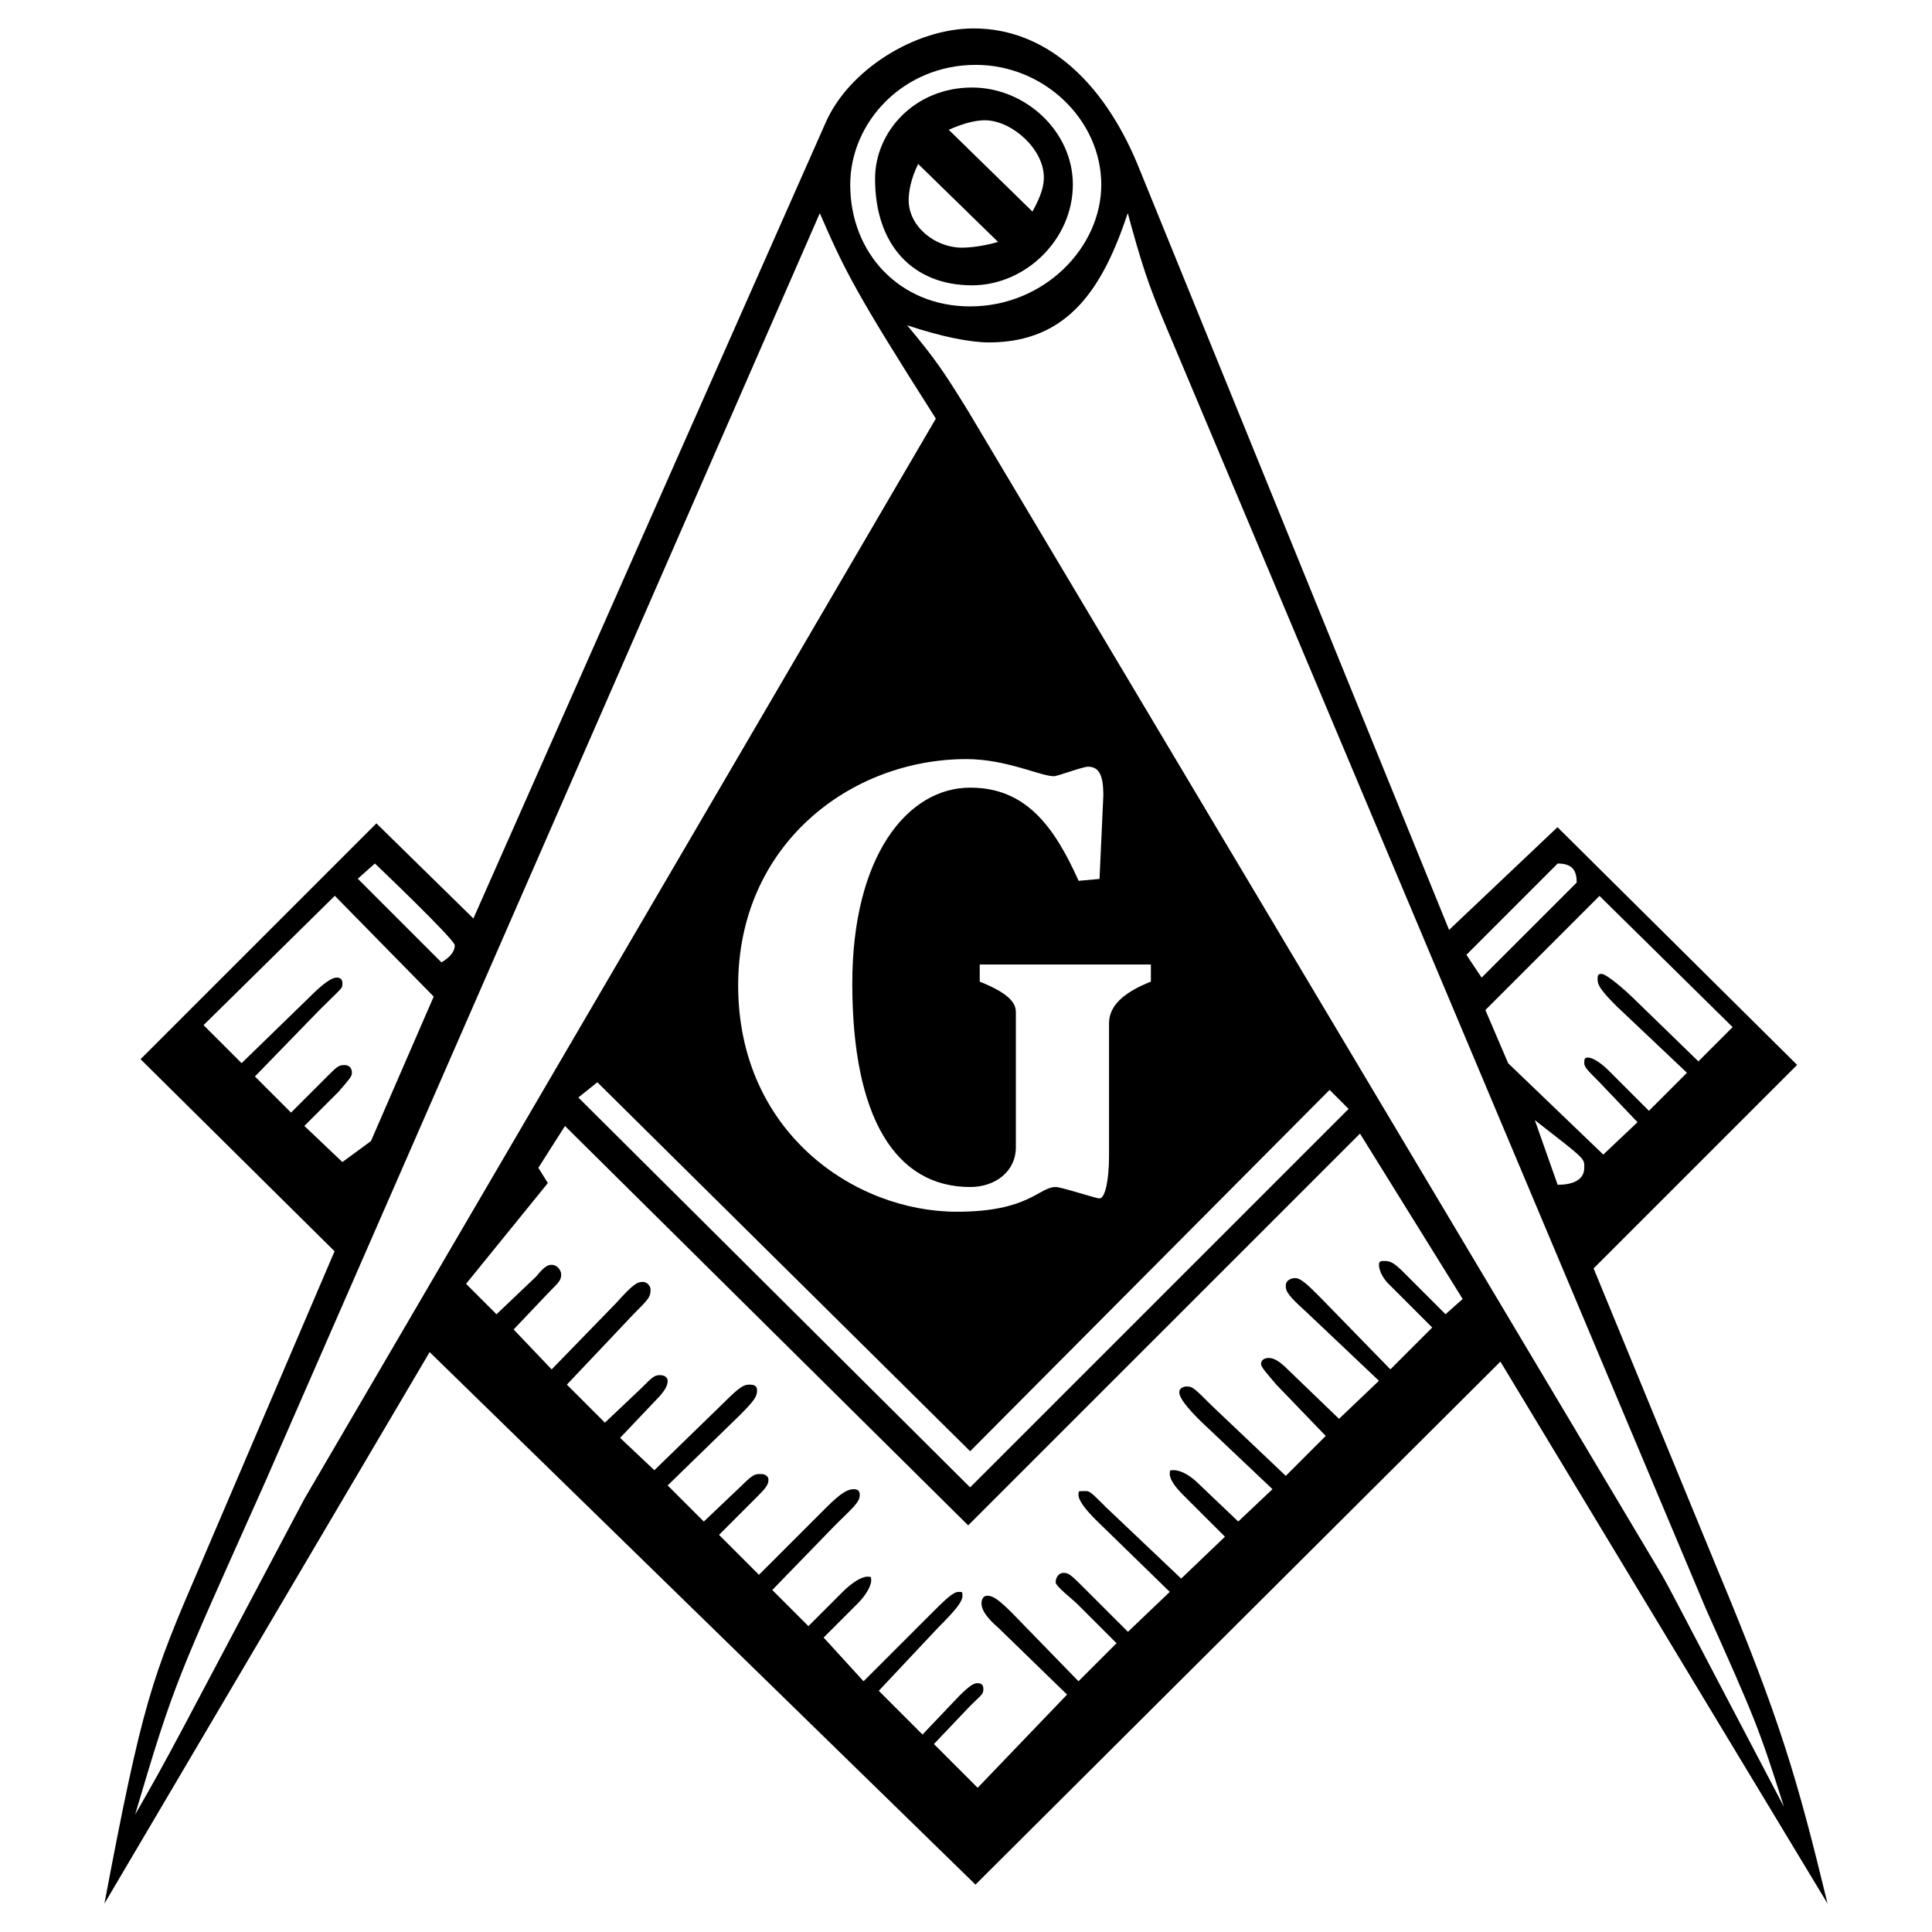
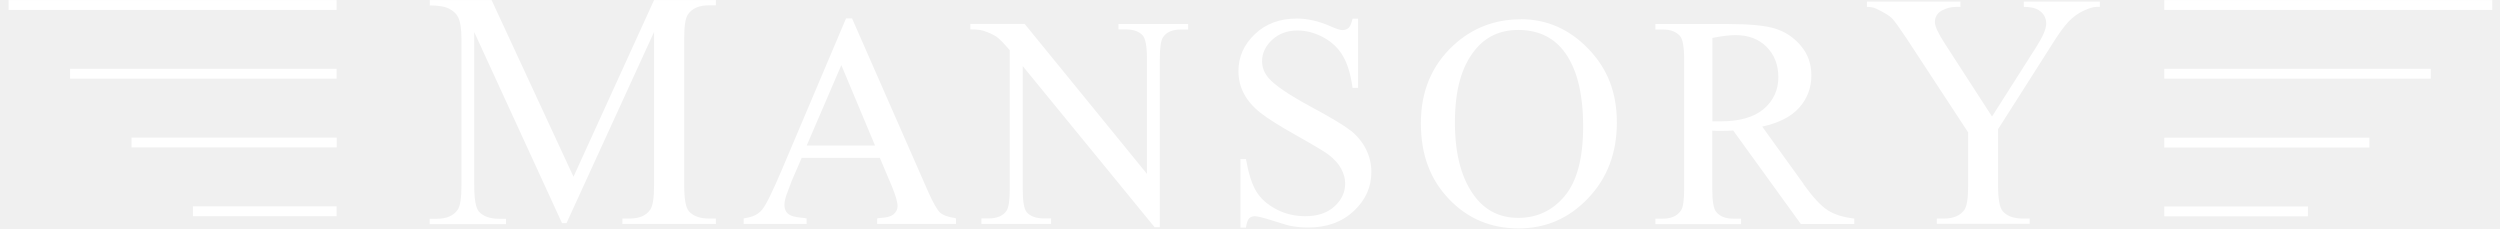
- <svg xmlns="http://www.w3.org/2000/svg" width="2500" height="2500" viewBox="0 0 192.756 192.756">
-   <g fill-rule="evenodd" clip-rule="evenodd">
-     <path fill="#fff" d="M0 0h192.756v192.756H0V0z" />
-     <path d="M10.419 189.922c3.795-20.113 4.744-22.58 9.487-33.586l13.473-31.496-19.355-19.164 23.53-23.528 9.677 9.487 35.104-79.312c2.278-5.312 8.919-9.487 14.801-9.487 7.211 0 12.904 5.313 16.318 13.472l31.121 76.467 10.816-10.246 23.908 23.717-20.305 20.303 12.336 29.98c6.262 14.988 7.969 20.871 11.006 33.395l-32.639-54.076-52.373 52.178-54.459-53.127-32.446 55.023zm44.241-71.889l-8.16 10.055 3.036 3.037 3.985-3.795c.759-.949 1.139-1.139 1.518-1.139.569 0 .949.568.949.949 0 .568-.189.758-1.139 1.707l-3.605 3.795 3.795 3.984 6.452-6.641c1.708-1.898 2.087-2.088 2.657-2.088.379 0 .759.381.759.76 0 .76-.19.947-1.708 2.467l-6.642 7.02 3.795 3.795 3.605-3.414c1.139-1.139 1.328-1.328 1.897-1.328.38 0 .759.189.759.568 0 .568-.379 1.139-1.328 2.088l-3.416 3.604 3.416 3.227 6.832-6.641c1.708-1.709 2.087-1.898 2.656-1.898s.759.189.759.57c0 .568-.19.947-1.708 2.467l-7.211 7.02 3.606 3.605 3.795-3.605c1.139-1.139 1.328-1.139 1.897-1.139.379 0 .759.191.759.57 0 .568-.379.947-1.328 1.896l-3.605 3.605 3.985 3.984 6.641-6.641c1.708-1.707 2.277-1.898 2.846-1.898.38 0 .57.191.57.57 0 .758-.759 1.328-2.467 3.035l-6.262 6.451 3.605 3.605 3.416-3.416c.949-.947 1.897-1.518 2.467-1.518.379 0 .379 0 .379.381 0 .568-.569 1.518-1.328 2.275l-3.416 3.416 3.984 4.363 6.452-6.451c1.708-1.707 2.467-2.467 3.037-2.467.379 0 .379 0 .379.381 0 .568-.569 1.328-2.467 3.225l-5.883 6.262 4.365 4.365 3.605-3.795c1.138-1.139 1.517-1.328 1.898-1.328.379 0 .568.189.568.568 0 .568-.189.568-1.328 1.709l-3.605 3.793 4.365 4.365 8.918-9.299-6.832-6.641c-1.328-1.139-1.707-1.896-1.707-2.467 0-.379.189-.758.57-.758.568 0 1.137.379 2.467 1.707l6.641 6.83 3.795-3.795-3.984-3.984c-.381-.379-2.088-1.707-2.088-2.086 0-.57.379-.949.76-.949.568 0 .758.189 2.275 1.707l4.176 4.174 4.174-3.984-7.4-7.209c-.949-.949-1.707-1.898-1.707-2.467 0-.379 0-.379.379-.379.76 0 .57-.191 2.467 1.707l7.4 7.021 4.365-4.176-4.176-4.174c-.758-.76-1.328-1.518-1.328-2.088 0-.379 0-.379.381-.379.758 0 1.707.57 2.467 1.328l3.984 3.795 3.416-3.227-7.211-6.83c-1.328-1.328-2.088-2.277-2.088-2.846 0-.379.379-.57.76-.57.568 0 .758.191 2.467 1.898l7.4 7.021 3.984-3.986-4.934-5.123c-.949-1.139-1.518-1.707-1.518-2.086 0-.381.379-.57.758-.57.57 0 1.139.381 1.898 1.139l5.123 4.934 3.984-3.795-7.211-6.83c-1.896-1.709-2.086-2.088-2.086-2.656 0-.57.568-.76.947-.76.57 0 1.33.76 2.469 1.898l7.02 7.209 4.176-4.174-4.365-4.365c-.568-.568-.949-1.328-.949-1.896 0-.379.189-.379.57-.379.568 0 .949.189 1.896 1.137l4.176 4.176 1.707-1.52-10.243-16.501-39.09 39.086-40.228-39.846-2.657 4.174.949 1.519zm44.008-83.871c-1.897 0-4.744-.569-8.16-1.708 2.847 3.415 3.605 4.554 6.072 8.539l68.882 115.554c1.137 1.898.947 1.707 12.523 23.719-2.467-7.781-2.848-8.729-7.781-19.734l-54.08-128.457c-1.518-3.604-2.277-5.882-3.605-10.815-2.466 7.4-5.88 12.902-13.851 12.902zM26.385 148.021c-8.729 19.543-8.918 19.543-12.903 33.016 3.605-6.262 3.605-6.453 16.889-31.498L93.369 41.765c-7.97-12.523-9.108-14.8-11.576-20.493L26.385 148.021zm33.214-40.042l-1.898 1.52 39.09 38.896 37.76-37.76-1.896-1.896-35.864 36.051-37.192-36.811zM97.748 96.23v1.707c2.846 1.139 3.605 2.088 3.605 3.037v13.471c0 2.467-2.088 3.984-4.555 3.984-7.4 0-11.765-6.83-11.765-20.303 0-12.712 5.503-19.543 11.765-19.543 5.504 0 8.35 3.795 10.816 9.297l2.086-.189.381-8.349c0-1.898-.381-2.847-1.518-2.847-.57 0-3.037.949-3.416.949-1.328 0-4.744-1.708-8.729-1.708-11.575 0-22.771 8.539-22.771 22.579 0 14.611 11.575 22.58 21.821 22.58 7.211 0 8.161-2.467 9.868-2.467.568 0 3.984 1.139 4.363 1.139.57 0 .949-1.898.949-4.174v-13.281c0-1.709 1.328-3.037 4.176-4.176V96.23H97.748zm12.127-77.803c0-6.452-5.693-11.955-12.525-11.955-7.21 0-12.523 5.693-12.523 11.955 0 6.831 4.934 12.143 11.955 12.143 7.4 0 13.093-5.882 13.093-12.143zM96.983 8.732c5.312 0 10.056 4.365 10.056 9.677 0 5.503-4.744 10.057-10.056 10.057-5.883 0-9.678-3.985-9.678-10.626 0-4.743 3.985-9.108 9.678-9.108zM98.264 12c-.76 0-1.898.19-3.606.949l8.35 8.159c.947-1.708 1.137-2.656 1.137-3.415 0-2.847-3.225-5.693-5.881-5.693zm1.314 12.139l-7.971-7.779c-.759 1.518-.949 2.847-.949 3.605 0 2.656 2.657 4.744 5.313 4.744.95 0 2.279-.19 3.607-.57zm60.004 65.247l-11.385 11.385 2.275 5.312 9.488 9.107 3.416-3.227-3.795-3.984c-1.139-1.139-1.518-1.518-1.518-1.896s0-.57.379-.57 1.139.381 2.088 1.328l3.984 3.986 3.795-3.795-7.021-6.643c-1.518-1.518-1.896-2.086-1.896-2.656 0-.379 0-.568.379-.568.57 0 2.656 1.896 3.037 2.277l6.641 6.451 3.416-3.416-13.283-13.091zm-126.179-.011L20.31 102.277l3.795 3.795 6.831-6.641c1.139-1.139 2.088-1.896 2.657-1.896.379 0 .569.189.569.568 0 .57 0 .381-2.277 2.656l-6.452 6.641 3.605 3.605 3.605-3.605c.949-.947 1.139-1.139 1.708-1.139s.759.381.759.76-.189.57-1.328 1.898l-3.416 3.414 3.795 3.605 2.847-2.088 6.262-14.42-9.867-10.055zm122.007-3.222l-9.107 9.108 1.518 2.276 9.488-9.487c0-1.138-.381-1.897-1.899-1.897zm-118.006-.002l-1.708 1.519 8.349 8.348c.949-.569 1.329-1.138 1.329-1.708s-7.97-8.159-7.97-8.159zm120.66 30.349c0-.949.189-.758-4.934-4.744l2.277 6.451c1.329 0 2.657-.379 2.657-1.707z" />
-   </g>
+ <svg xmlns="http://www.w3.org/2000/svg" width="175" height="16" viewBox="0 0 175 16" fill="none">
+   <path d="M66.873 15.267C66.379 15.196 66.019 15.071 65.807 14.883C65.603 14.687 65.313 14.193 64.96 13.393L59.645 1.29H59.222L54.777 11.771C54.111 13.346 53.64 14.311 53.366 14.655C53.194 14.875 52.966 15.032 52.684 15.142C52.512 15.196 52.308 15.251 52.057 15.29V15.675H56.463V15.29C56.463 15.29 56.4 15.29 56.368 15.283V15.267C55.875 15.228 55.53 15.165 55.349 15.079C55.051 14.938 54.91 14.695 54.91 14.334C54.91 14.154 54.957 13.911 55.067 13.605C55.122 13.448 55.24 13.127 55.42 12.664L56.118 11.05H61.589L62.413 13.001C62.687 13.652 62.828 14.13 62.828 14.436C62.828 14.663 62.734 14.851 62.53 15.016C62.436 15.087 62.303 15.149 62.13 15.196C61.942 15.228 61.723 15.251 61.456 15.275V15.29C61.456 15.29 61.417 15.29 61.401 15.29V15.675H66.92V15.29C66.92 15.29 66.897 15.29 66.873 15.29V15.267ZM56.47 10.187L58.893 4.559L61.252 10.187H56.47Z" fill="white" />
+   <path d="M23.561 0.004H0.6V0.694H23.561V0.004Z" fill="white" />
+   <path d="M23.561 4.817H4.904V5.507H23.561V4.817Z" fill="white" />
+   <path d="M23.569 9.631H9.208V10.32H23.569V9.631Z" fill="white" />
+   <path d="M23.561 14.444H13.504V15.134H23.561V14.444Z" fill="white" />
+   <path d="M174.459 0.004H151.498V0.694H174.459V0.004Z" fill="white" />
+   <path d="M170.155 4.817H151.498V5.507H170.155V4.817Z" fill="white" />
+   <path d="M165.859 9.639H151.498V10.328H165.859V9.639Z" fill="white" />
+   <path d="M161.555 14.452H151.498V15.142H161.555V14.452Z" fill="white" />
+   <path d="M40.157 12.398L34.411 0.004H30.084V0.38C30.703 0.38 31.157 0.459 31.448 0.615C31.745 0.772 31.957 0.968 32.067 1.203C32.224 1.517 32.302 2.019 32.302 2.732V12.97C32.302 13.864 32.216 14.428 32.035 14.687C31.745 15.102 31.259 15.314 30.577 15.314H30.076V15.69H35.422V15.314H34.92C34.293 15.314 33.823 15.142 33.525 14.812C33.305 14.562 33.196 13.958 33.196 12.97V2.238L33.297 2.466L39.342 15.62H39.655L45.785 2.238V12.954C45.785 13.848 45.699 14.413 45.519 14.671C45.245 15.087 44.751 15.298 44.069 15.298H43.567V15.675H50.113V15.298H49.627C49 15.298 48.529 15.126 48.231 14.797C48.004 14.546 47.894 13.942 47.894 12.954V2.716C47.894 1.815 47.98 1.258 48.161 1C48.451 0.584 48.937 0.372 49.627 0.372H50.113V0.004H45.785L40.133 12.398H40.157Z" fill="white" />
+   <path d="M78.303 2.058H78.789C79.338 2.058 79.745 2.199 79.996 2.489C80.184 2.701 80.286 3.242 80.286 4.096V12.171L71.726 1.674H67.924V2.058C68.331 2.058 68.629 2.089 68.833 2.152C69.241 2.285 69.546 2.426 69.758 2.575C69.97 2.724 70.275 3.038 70.683 3.516V13.252C70.683 14.036 70.605 14.538 70.456 14.757C70.205 15.118 69.781 15.29 69.186 15.29H68.7V15.675H73.576V15.29H73.082C72.541 15.29 72.133 15.149 71.875 14.859C71.686 14.648 71.592 14.107 71.592 13.252V4.629L80.819 15.902H81.188V4.104C81.188 3.32 81.266 2.818 81.415 2.599C81.666 2.238 82.081 2.066 82.677 2.066H83.171V1.682H78.295V2.066L78.303 2.058Z" fill="white" />
+   <path d="M126.248 12.876L123.355 8.862C124.531 8.604 125.401 8.157 125.958 7.522C126.514 6.887 126.796 6.142 126.796 5.28C126.796 4.472 126.553 3.783 126.059 3.202C125.566 2.622 124.97 2.223 124.264 2.003C123.559 1.784 122.461 1.682 120.98 1.682H115.876V2.066H116.402C116.935 2.066 117.327 2.215 117.601 2.52C117.789 2.732 117.891 3.281 117.891 4.159V13.205C117.891 14.005 117.82 14.507 117.671 14.726C117.421 15.11 116.997 15.306 116.402 15.306H115.876V15.69H121.873V15.306H121.325C120.799 15.306 120.407 15.157 120.149 14.852C119.953 14.64 119.859 14.091 119.859 13.213V9.145C119.968 9.145 120.078 9.16 120.18 9.16C120.282 9.16 120.376 9.16 120.47 9.16C120.69 9.16 120.98 9.16 121.325 9.137L126.059 15.682H129.799V15.298C129.038 15.212 128.419 15.024 127.941 14.718C127.463 14.413 126.898 13.801 126.24 12.884M120.439 8.494C120.376 8.494 120.298 8.494 120.204 8.494C120.109 8.494 119.992 8.494 119.866 8.494V2.654C120.548 2.52 121.089 2.458 121.489 2.458C122.391 2.458 123.112 2.732 123.661 3.281C124.209 3.83 124.484 4.543 124.484 5.413C124.484 6.283 124.147 7.044 123.465 7.624C122.783 8.204 121.779 8.494 120.447 8.494" fill="white" />
+   <path d="M106.453 1.352C104.619 1.352 103.051 1.964 101.734 3.179C100.221 4.582 99.461 6.393 99.461 8.619C99.461 10.846 100.119 12.563 101.428 13.934C102.738 15.306 104.36 15.988 106.289 15.988C108.217 15.988 109.816 15.291 111.165 13.88C112.505 12.476 113.18 10.713 113.18 8.58C113.18 6.448 112.513 4.794 111.181 3.414C109.848 2.034 108.272 1.345 106.461 1.345M109.534 13.715C108.68 14.742 107.59 15.251 106.281 15.251C105.05 15.251 104.055 14.781 103.31 13.848C102.33 12.617 101.844 10.861 101.844 8.572C101.844 6.283 102.314 4.653 103.255 3.493C104.008 2.56 105.019 2.097 106.273 2.097C107.606 2.097 108.656 2.568 109.409 3.5C110.35 4.676 110.82 6.464 110.82 8.862C110.82 11.073 110.389 12.688 109.534 13.715Z" fill="white" />
+   <path d="M94.522 9.129C94.044 8.753 93.15 8.22 91.841 7.514C90.234 6.652 89.223 5.962 88.792 5.452C88.494 5.1 88.345 4.715 88.345 4.284C88.345 3.728 88.58 3.226 89.043 2.795C89.513 2.356 90.101 2.136 90.814 2.136C91.449 2.136 92.061 2.301 92.649 2.622C93.237 2.944 93.699 3.383 94.013 3.932C94.334 4.48 94.553 5.225 94.679 6.15H95.063V1.305H94.679C94.608 1.627 94.514 1.846 94.405 1.948C94.287 2.058 94.146 2.105 93.966 2.105C93.809 2.105 93.534 2.019 93.15 1.846C92.319 1.478 91.528 1.298 90.783 1.298C89.591 1.298 88.611 1.658 87.843 2.387C87.075 3.116 86.691 3.979 86.691 4.982C86.691 5.562 86.824 6.087 87.083 6.573C87.341 7.052 87.725 7.498 88.235 7.898C88.737 8.298 89.591 8.831 90.791 9.505C91.99 10.179 92.719 10.618 92.993 10.822C93.393 11.128 93.683 11.449 93.879 11.802C94.067 12.155 94.162 12.5 94.162 12.845C94.162 13.464 93.911 13.997 93.409 14.452C92.907 14.906 92.233 15.134 91.371 15.134C90.626 15.134 89.944 14.969 89.325 14.64C88.705 14.311 88.235 13.895 87.937 13.393C87.631 12.892 87.396 12.139 87.216 11.136H86.832V15.933H87.216C87.263 15.612 87.341 15.393 87.436 15.291C87.537 15.189 87.671 15.134 87.843 15.134C88.016 15.134 88.447 15.243 89.121 15.455C89.795 15.675 90.234 15.8 90.446 15.832C90.806 15.894 91.183 15.925 91.59 15.925C92.884 15.925 93.942 15.541 94.765 14.773C95.588 14.005 95.996 13.096 95.996 12.029C95.996 11.473 95.863 10.94 95.612 10.43C95.353 9.921 94.985 9.482 94.507 9.105" fill="white" />
+   <path d="M141.66 0.482C142.052 0.482 142.357 0.537 142.561 0.631C142.781 0.733 142.945 0.874 143.063 1.047C143.18 1.227 143.235 1.423 143.235 1.65C143.235 2.019 143.008 2.552 142.538 3.289L139.441 8.157L136.149 3.069C135.67 2.332 135.443 1.838 135.443 1.548C135.443 1.196 135.608 0.921 135.921 0.741C136.227 0.569 136.572 0.482 136.94 0.482H137.23V0.114H130.685V0.482C130.959 0.482 131.171 0.529 131.32 0.6C131.9 0.874 132.268 1.102 132.456 1.298C132.637 1.494 132.974 1.964 133.491 2.74L137.771 9.27V12.97C137.771 13.864 137.685 14.421 137.513 14.679C137.23 15.087 136.744 15.299 136.07 15.299H135.576V15.667H142.075V15.299H141.62C140.978 15.299 140.499 15.134 140.201 14.797C139.974 14.546 139.864 13.95 139.864 12.97V9.043L143.627 3.132C144.09 2.387 144.482 1.846 144.795 1.517C145.109 1.188 145.469 0.929 145.854 0.749C146.238 0.569 146.543 0.482 146.747 0.482H146.99V0.114H141.667V0.482H141.66Z" fill="white" />
</svg>
